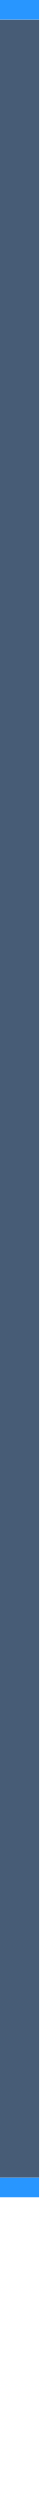
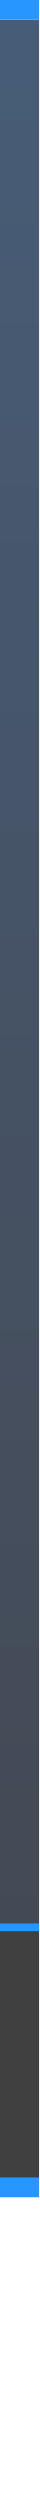
<svg xmlns="http://www.w3.org/2000/svg" width="4" height="256" viewBox="0 0 4 256">
-   <rect x="0" y="2" width="4" height="221" fill="#0a2649" fill-opacity="0.75" />
+   <defs>
+     <clipPath id="body-area">
+       <rect x="-16" y="0" width="48" height="197" />
+     </clipPath>
+   </defs>
+   <defs>
+     <linearGradient id="body" gradientUnits="userSpaceOnUse" x1="0" y1="2" x2="0" y2="197">
+       <stop offset="0" stop-color="#0a2649" />
+       <stop offset="1" stop-color="#050d1c" />
+     </linearGradient>
+   </defs>
+   <rect x="0" y="2" width="4" height="221" fill="url(#body)" fill-opacity="0.75" clip-path="url(#body-area)" />
  <rect x="0" y="0" width="4" height="2" fill="#2896ff" />
  <rect x="0" y="223" width="4" height="2" fill="#2896ff" />
+   <g>
+     <rect x="0" y="197" width="4" height="26" fill="black" fill-opacity="0.75" />
+     <rect x="0" y="197" width="4" height="0.75" fill="#2896ff" />
+   </g>
</svg>
